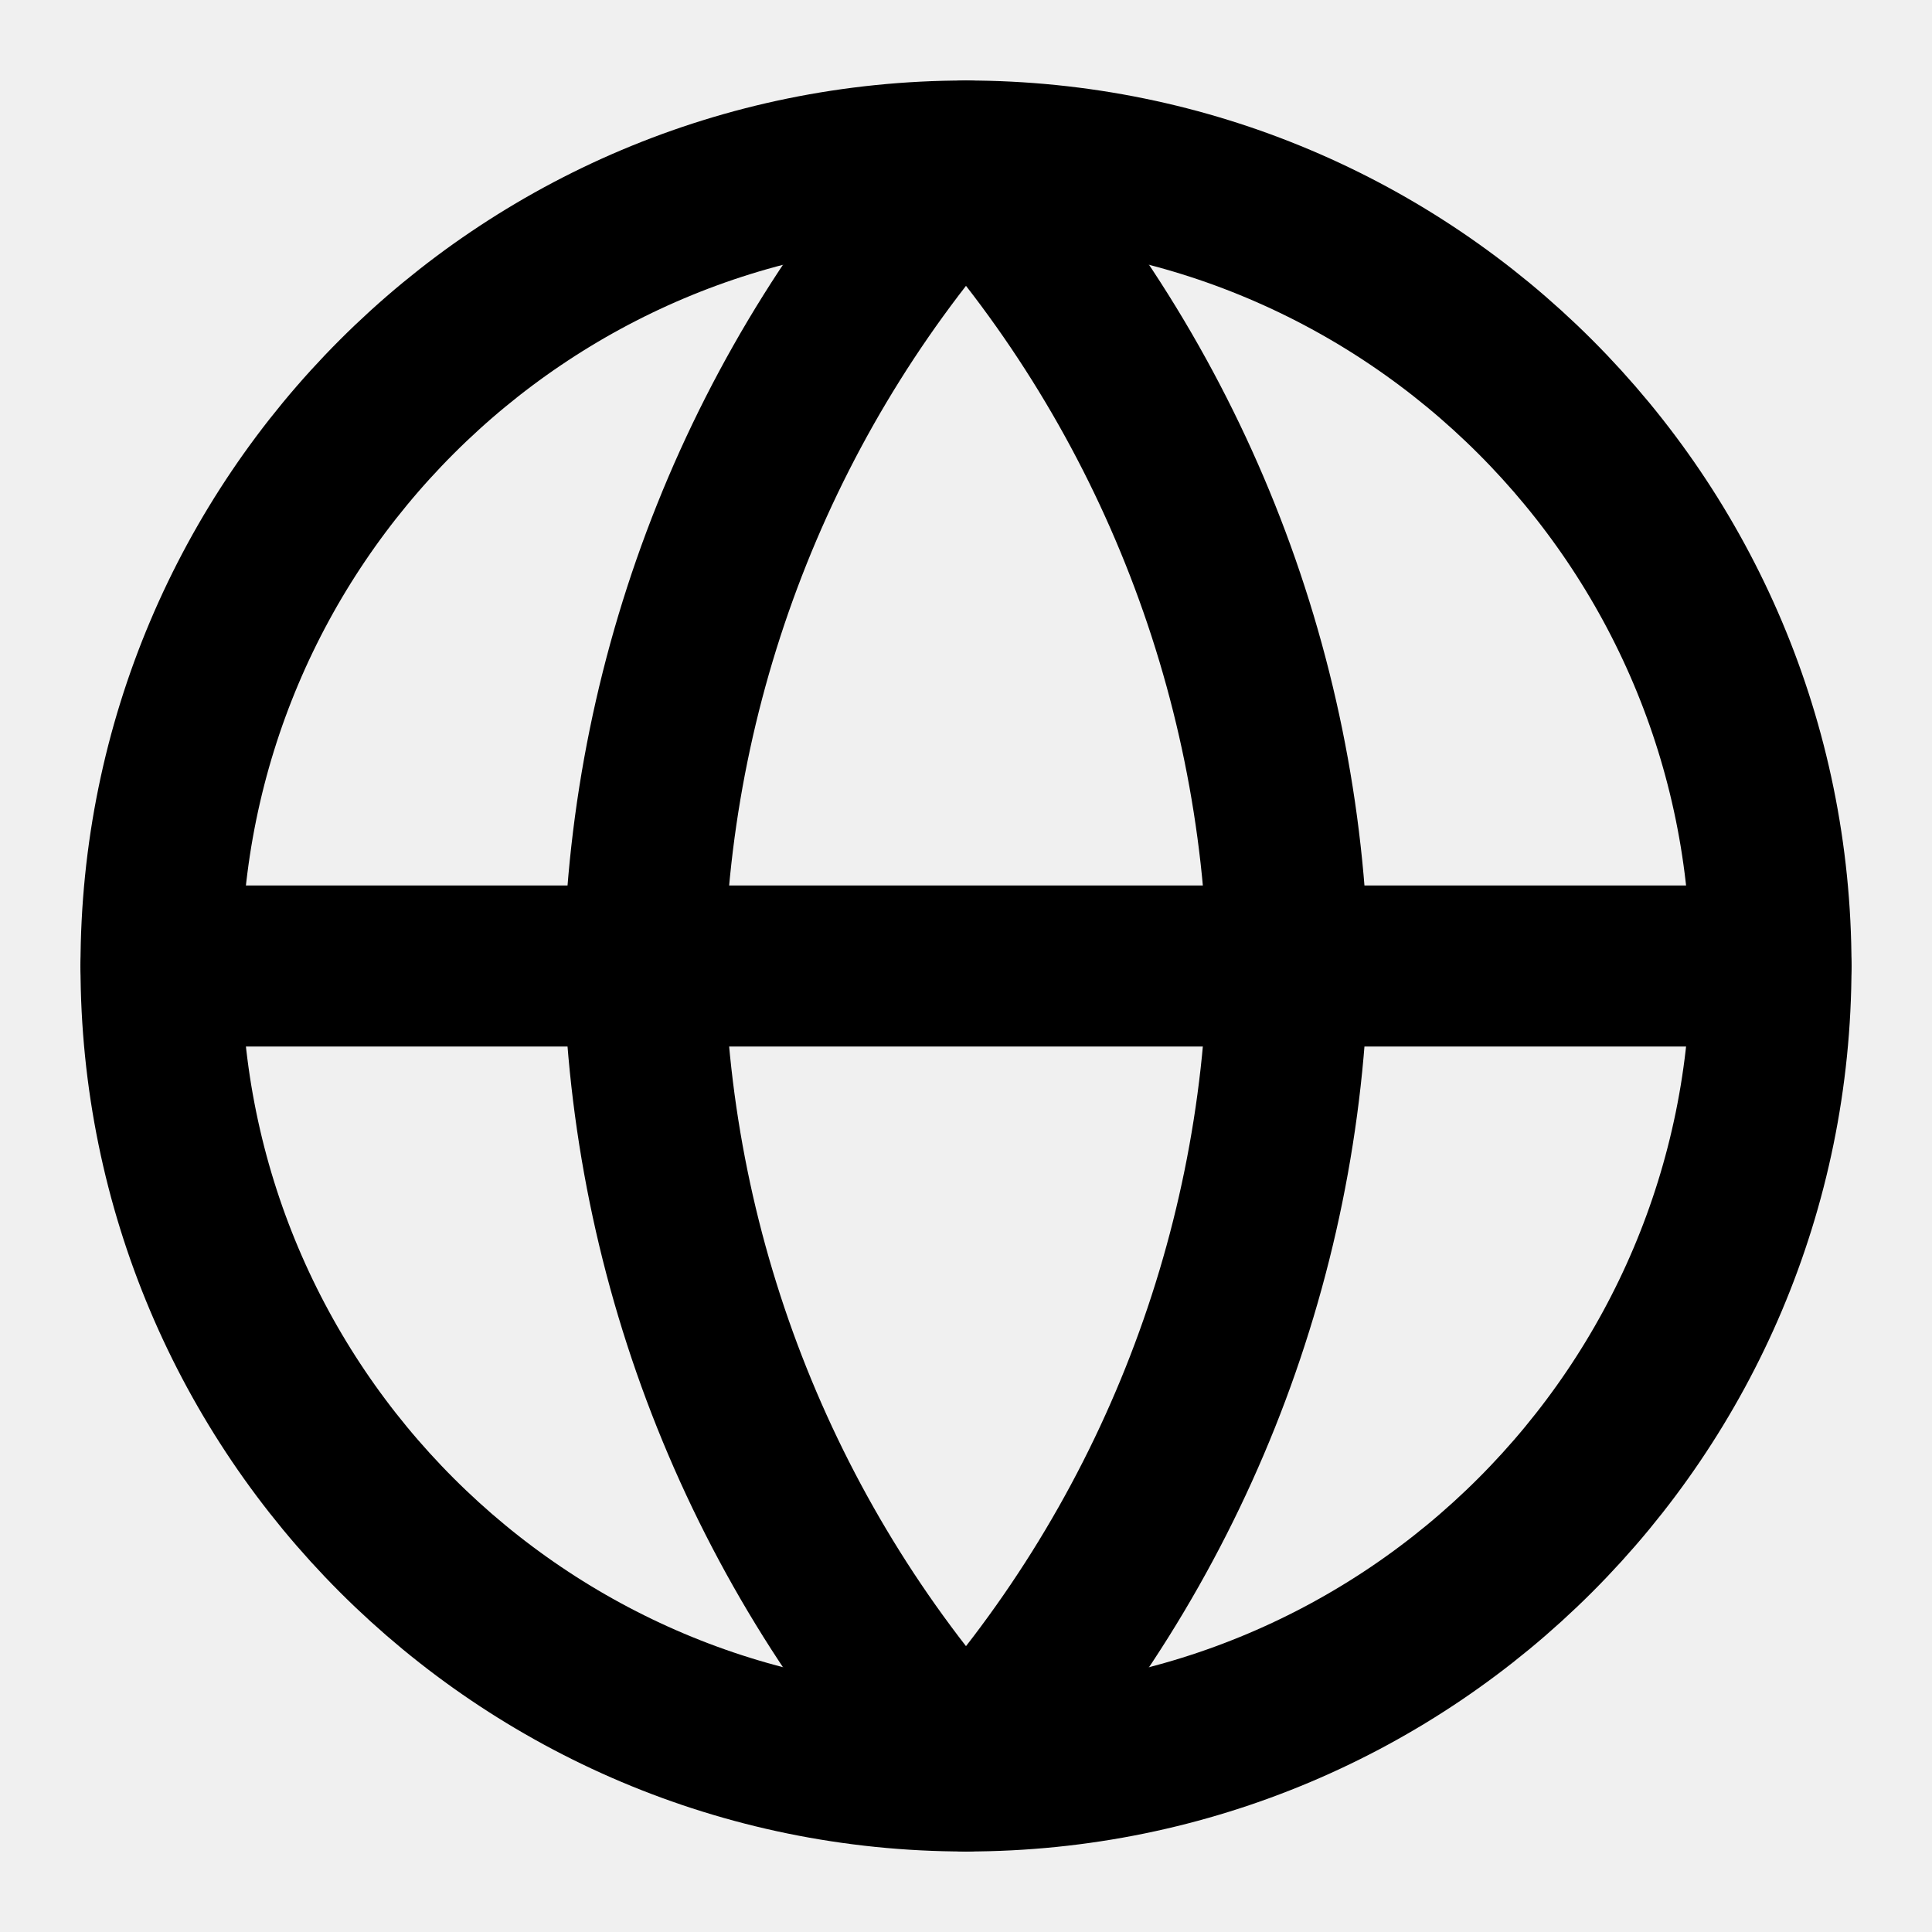
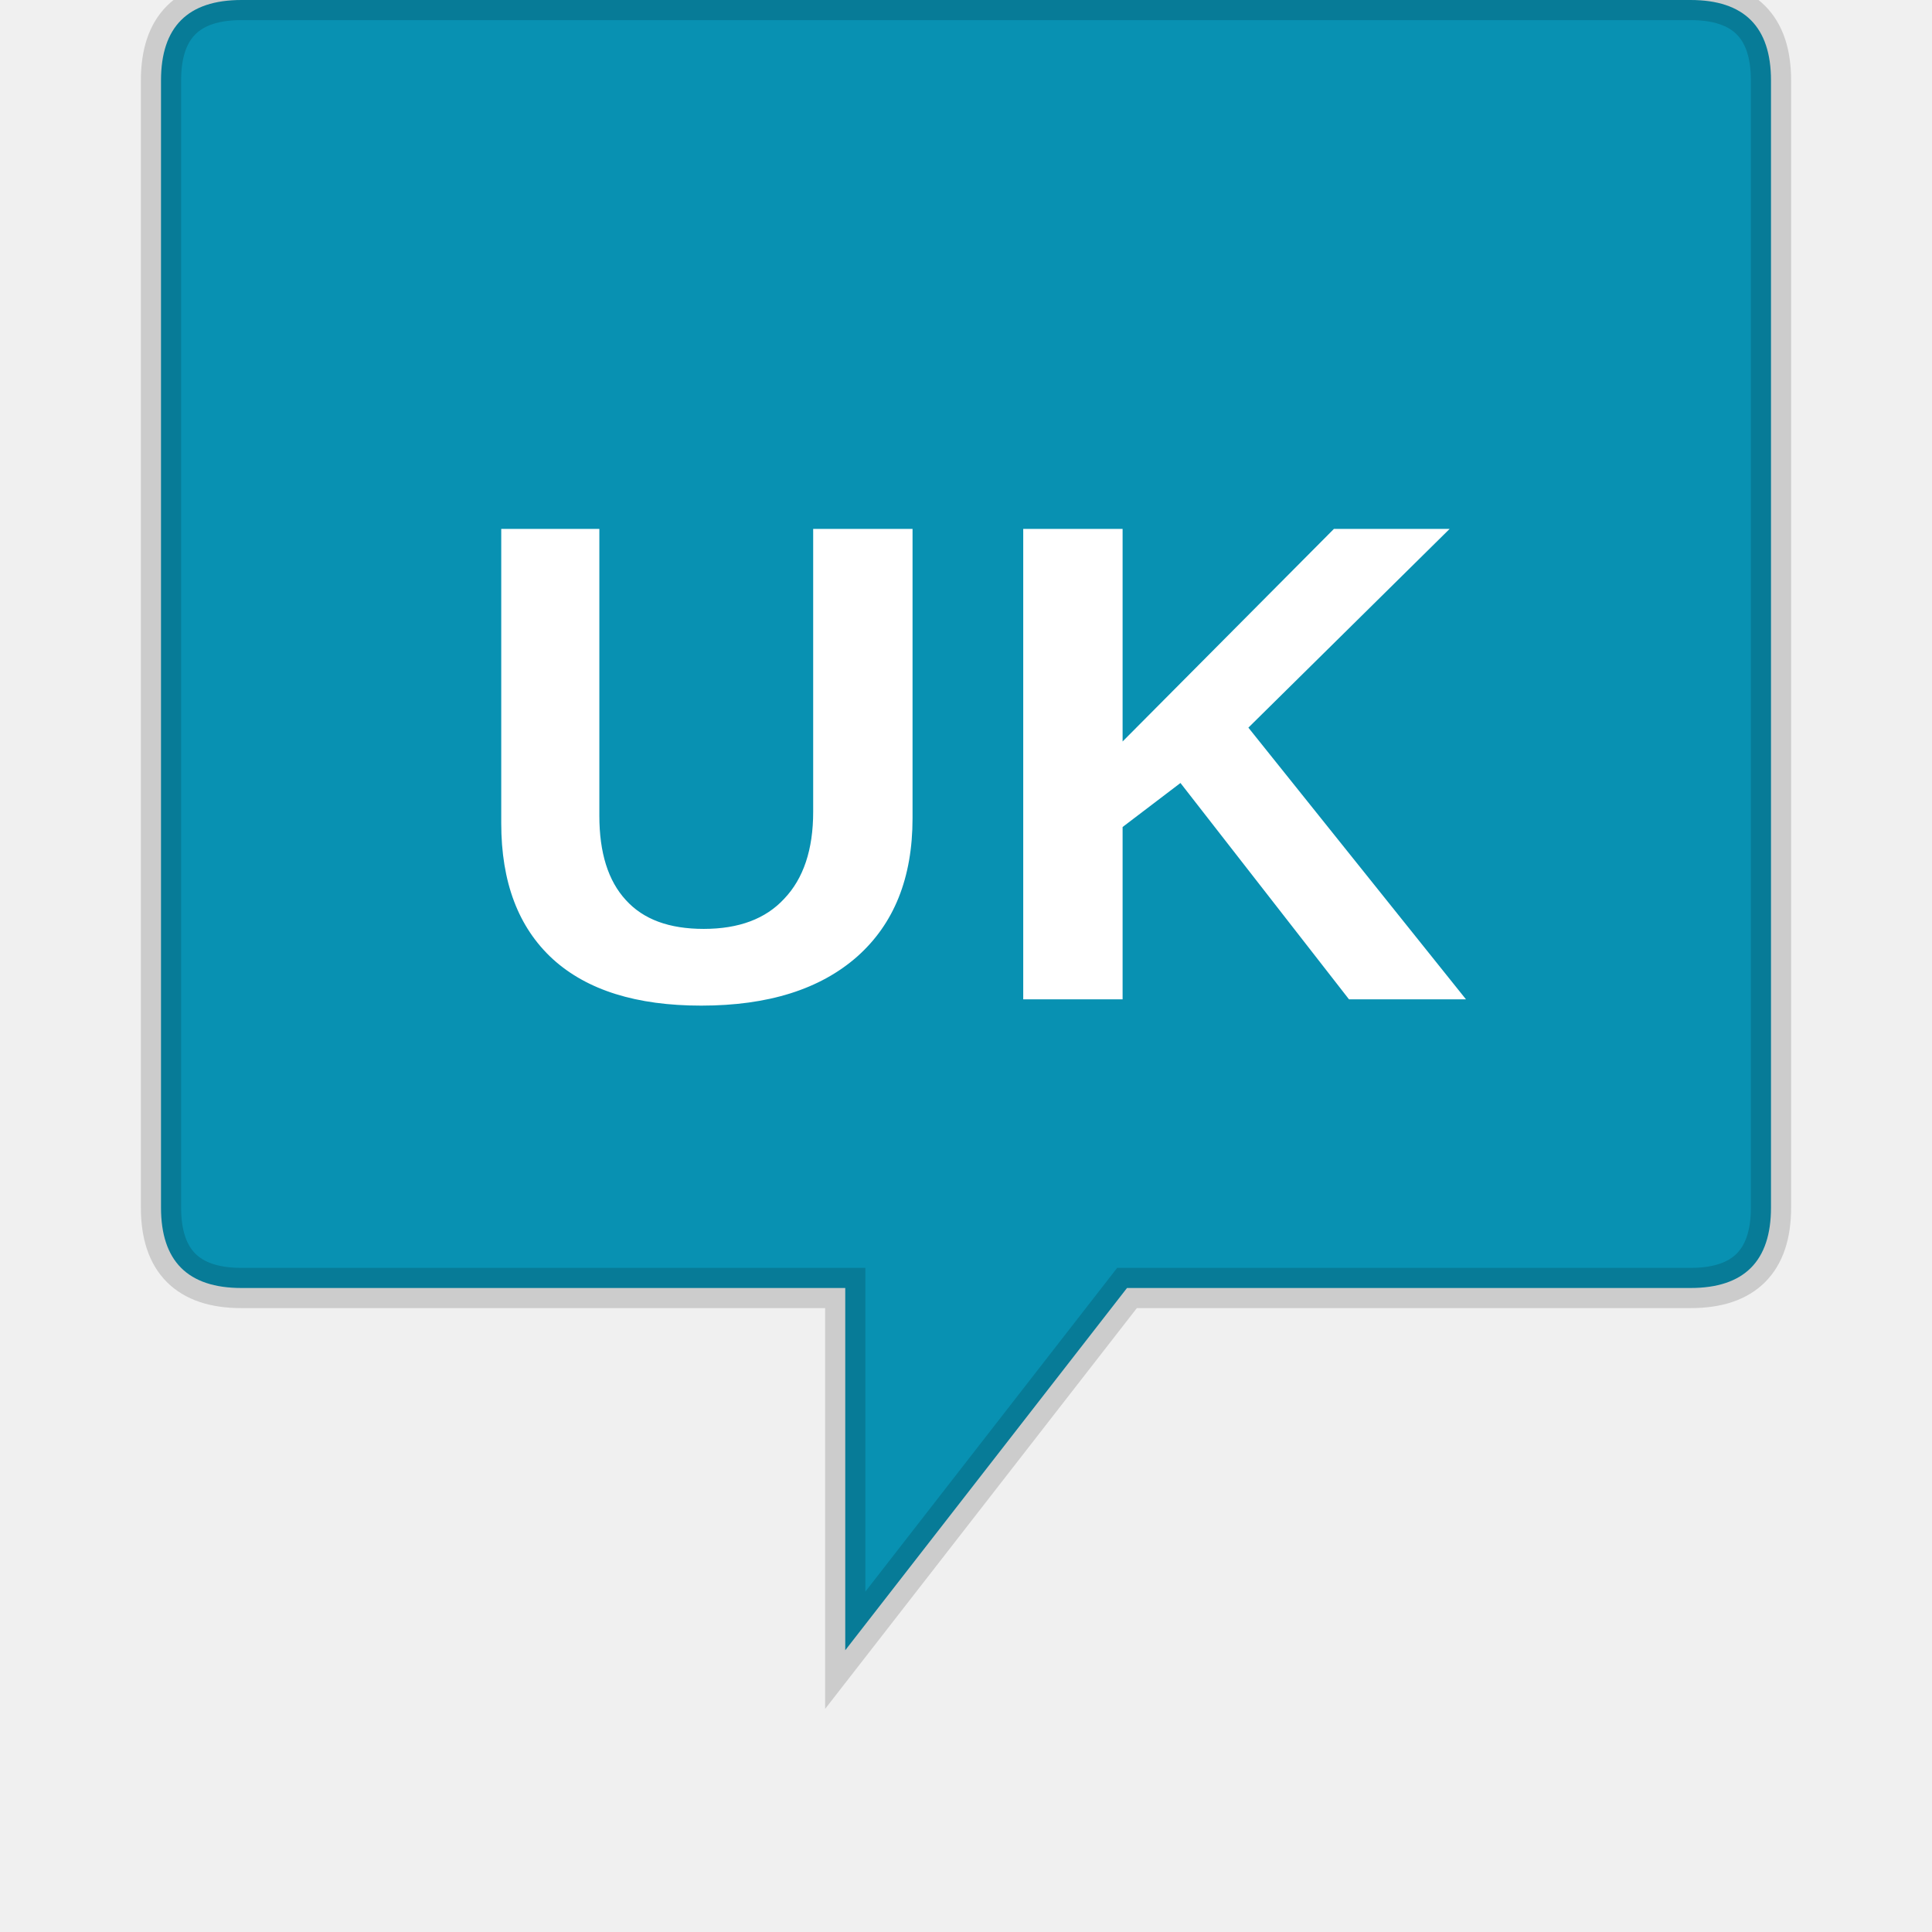
- <svg xmlns="http://www.w3.org/2000/svg" viewBox="0 0 24 24" width="24" height="24" fill="none" stroke="currentColor" stroke-width="2" stroke-linecap="round" stroke-linejoin="round">
-   <circle cx="12" cy="12" r="10" />
-   <line x1="2" y1="12" x2="22" y2="12" />
-   <path d="M12 2a15.3 15.3 0 0 1 4 10 15.3 15.3 0 0 1-4 10 15.3 15.3 0 0 1-4-10 15.3 15.3 0 0 1 4-10z" />
+ <svg xmlns="http://www.w3.org/2000/svg" viewBox="0 0 24 24" width="24" height="24">
+   <path d="M2 1 Q2 0 3 0 H21 Q22 0 22 1 V15 Q22 16 21 16 H14 L10.5 20.5 L10.5 16 H3 Q2 16 2 15 Z" fill="#0891B2" />
+   <path d="M2 1 Q2 0 3 0 H21 Q22 0 22 1 V15 Q22 16 21 16 H14 L10.5 20.5 L10.5 16 H3 Q2 16 2 15 Z" fill="none" stroke="rgba(0,0,0,0.15)" stroke-width="0.5" />
+   <text x="12" y="10" font-family="'Helvetica Neue', Arial, sans-serif" font-size="8.5" font-weight="800" fill="white" text-anchor="middle" dominant-baseline="middle" letter-spacing="0.3">UK</text>
</svg>
